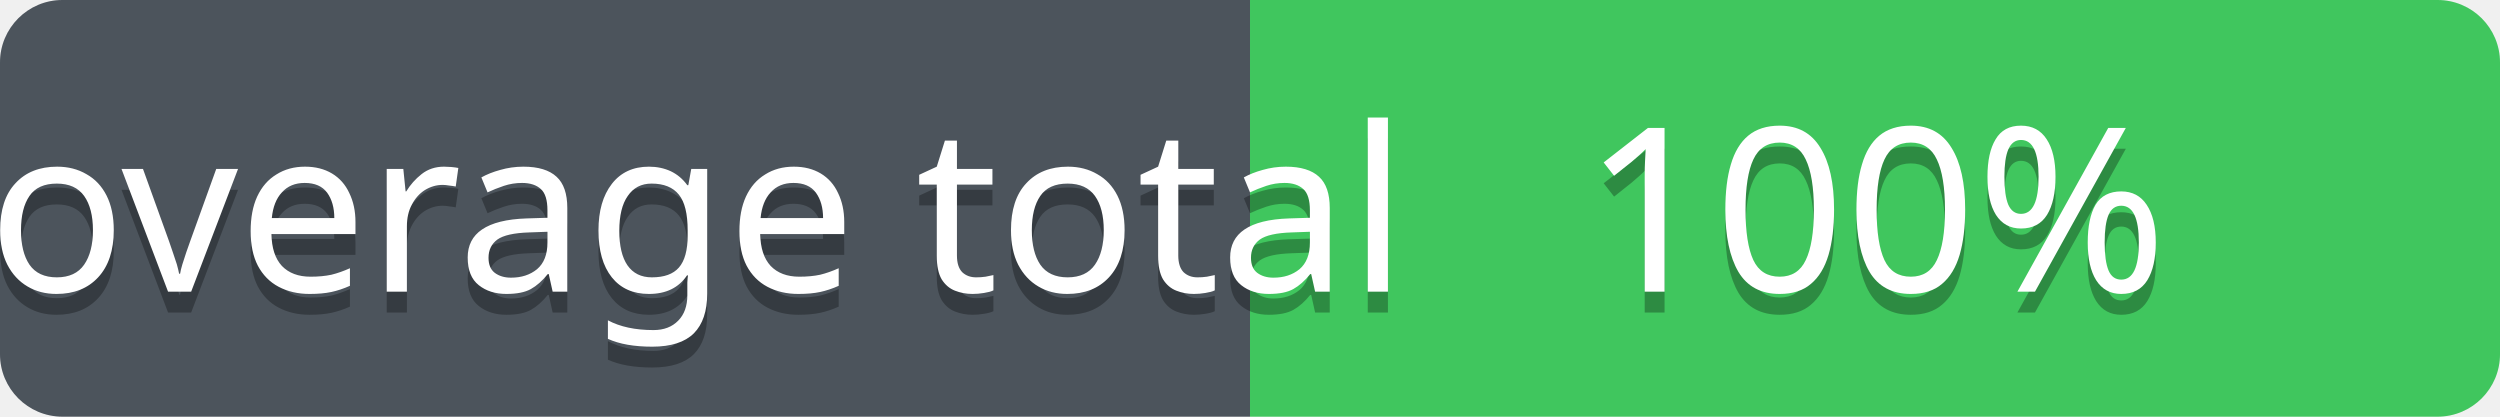
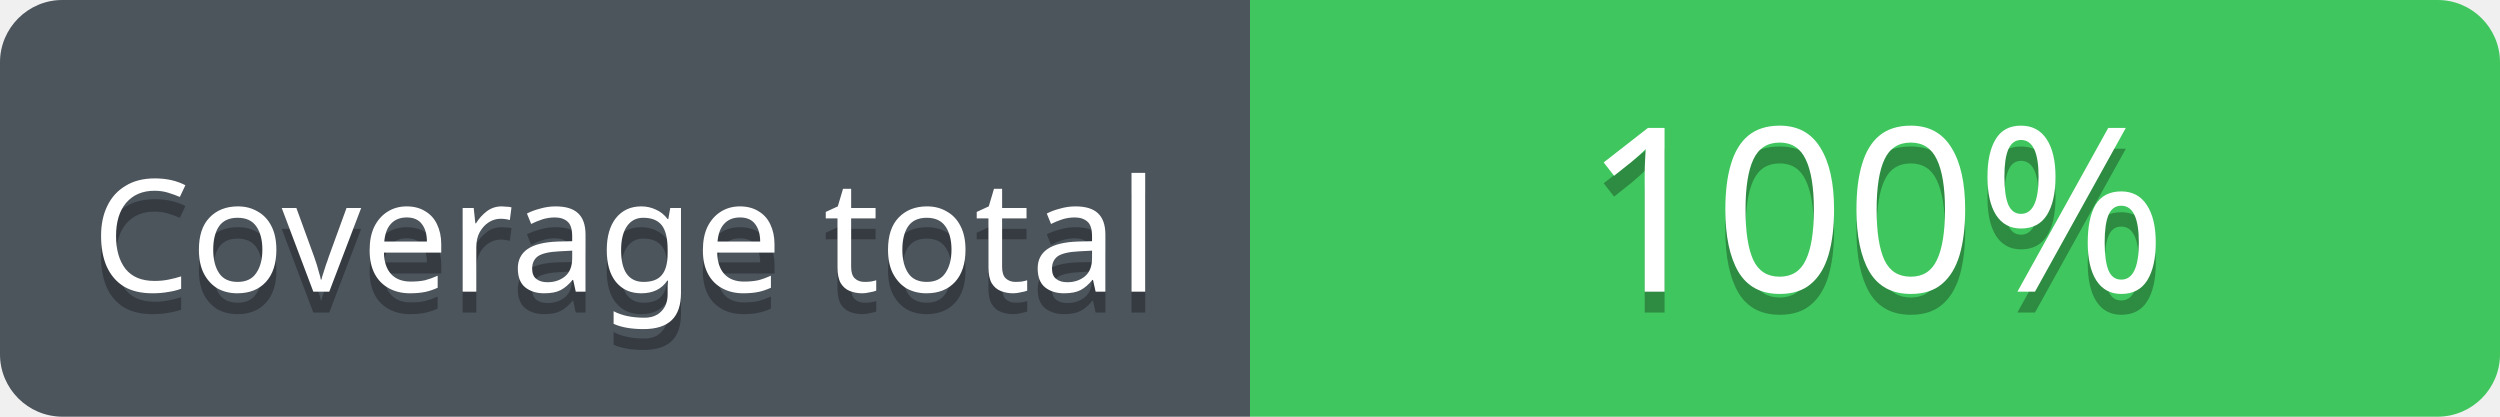
<svg xmlns="http://www.w3.org/2000/svg" contentScriptType="text/ecmascript" contentStyleType="text/css" preserveAspectRatio="xMidYMid meet" version="1.0" height="20" width="120">
  <linearGradient id="smooth" x2="0" y2="120">
    <stop offset="0" stop-color="#bbb" stop-opacity=".1" />
    <stop offset="1" stop-opacity=".1" />
  </linearGradient>
  <clipPath id="round">
    <rect height="20" width="120" rx="3" fill="#fff" />
  </clipPath>
  <g clip-path="url(#round)">
    <rect height="20" width="60" fill="#3F4851" />
    <rect x="60" height="20" width="60" fill="#32C753" />
    <rect height="20" width="120" fill="url(#smooth)" />
  </g>
-   <g fill="#fff" text-anchor="middle" font-family="Verdana,sans-serif" font-size="11">
+   <g fill="#fff" text-anchor="middle" font-family="Verdana,sans-serif" font-size="7.5">
    <text x="30" y="15" fill="#010101" fill-opacity="0.3">
Coverage total
</text>
    <text x="30" y="14">
Coverage total
</text>
  </g>
  <g fill="#fff" text-anchor="middle" font-family="Verdana,sans-serif" font-size="11">
    <text x="90" y="15" fill="#010101" fill-opacity="0.3">
100%
</text>
    <text x="90" y="14">
100%
</text>
  </g>
</svg>
